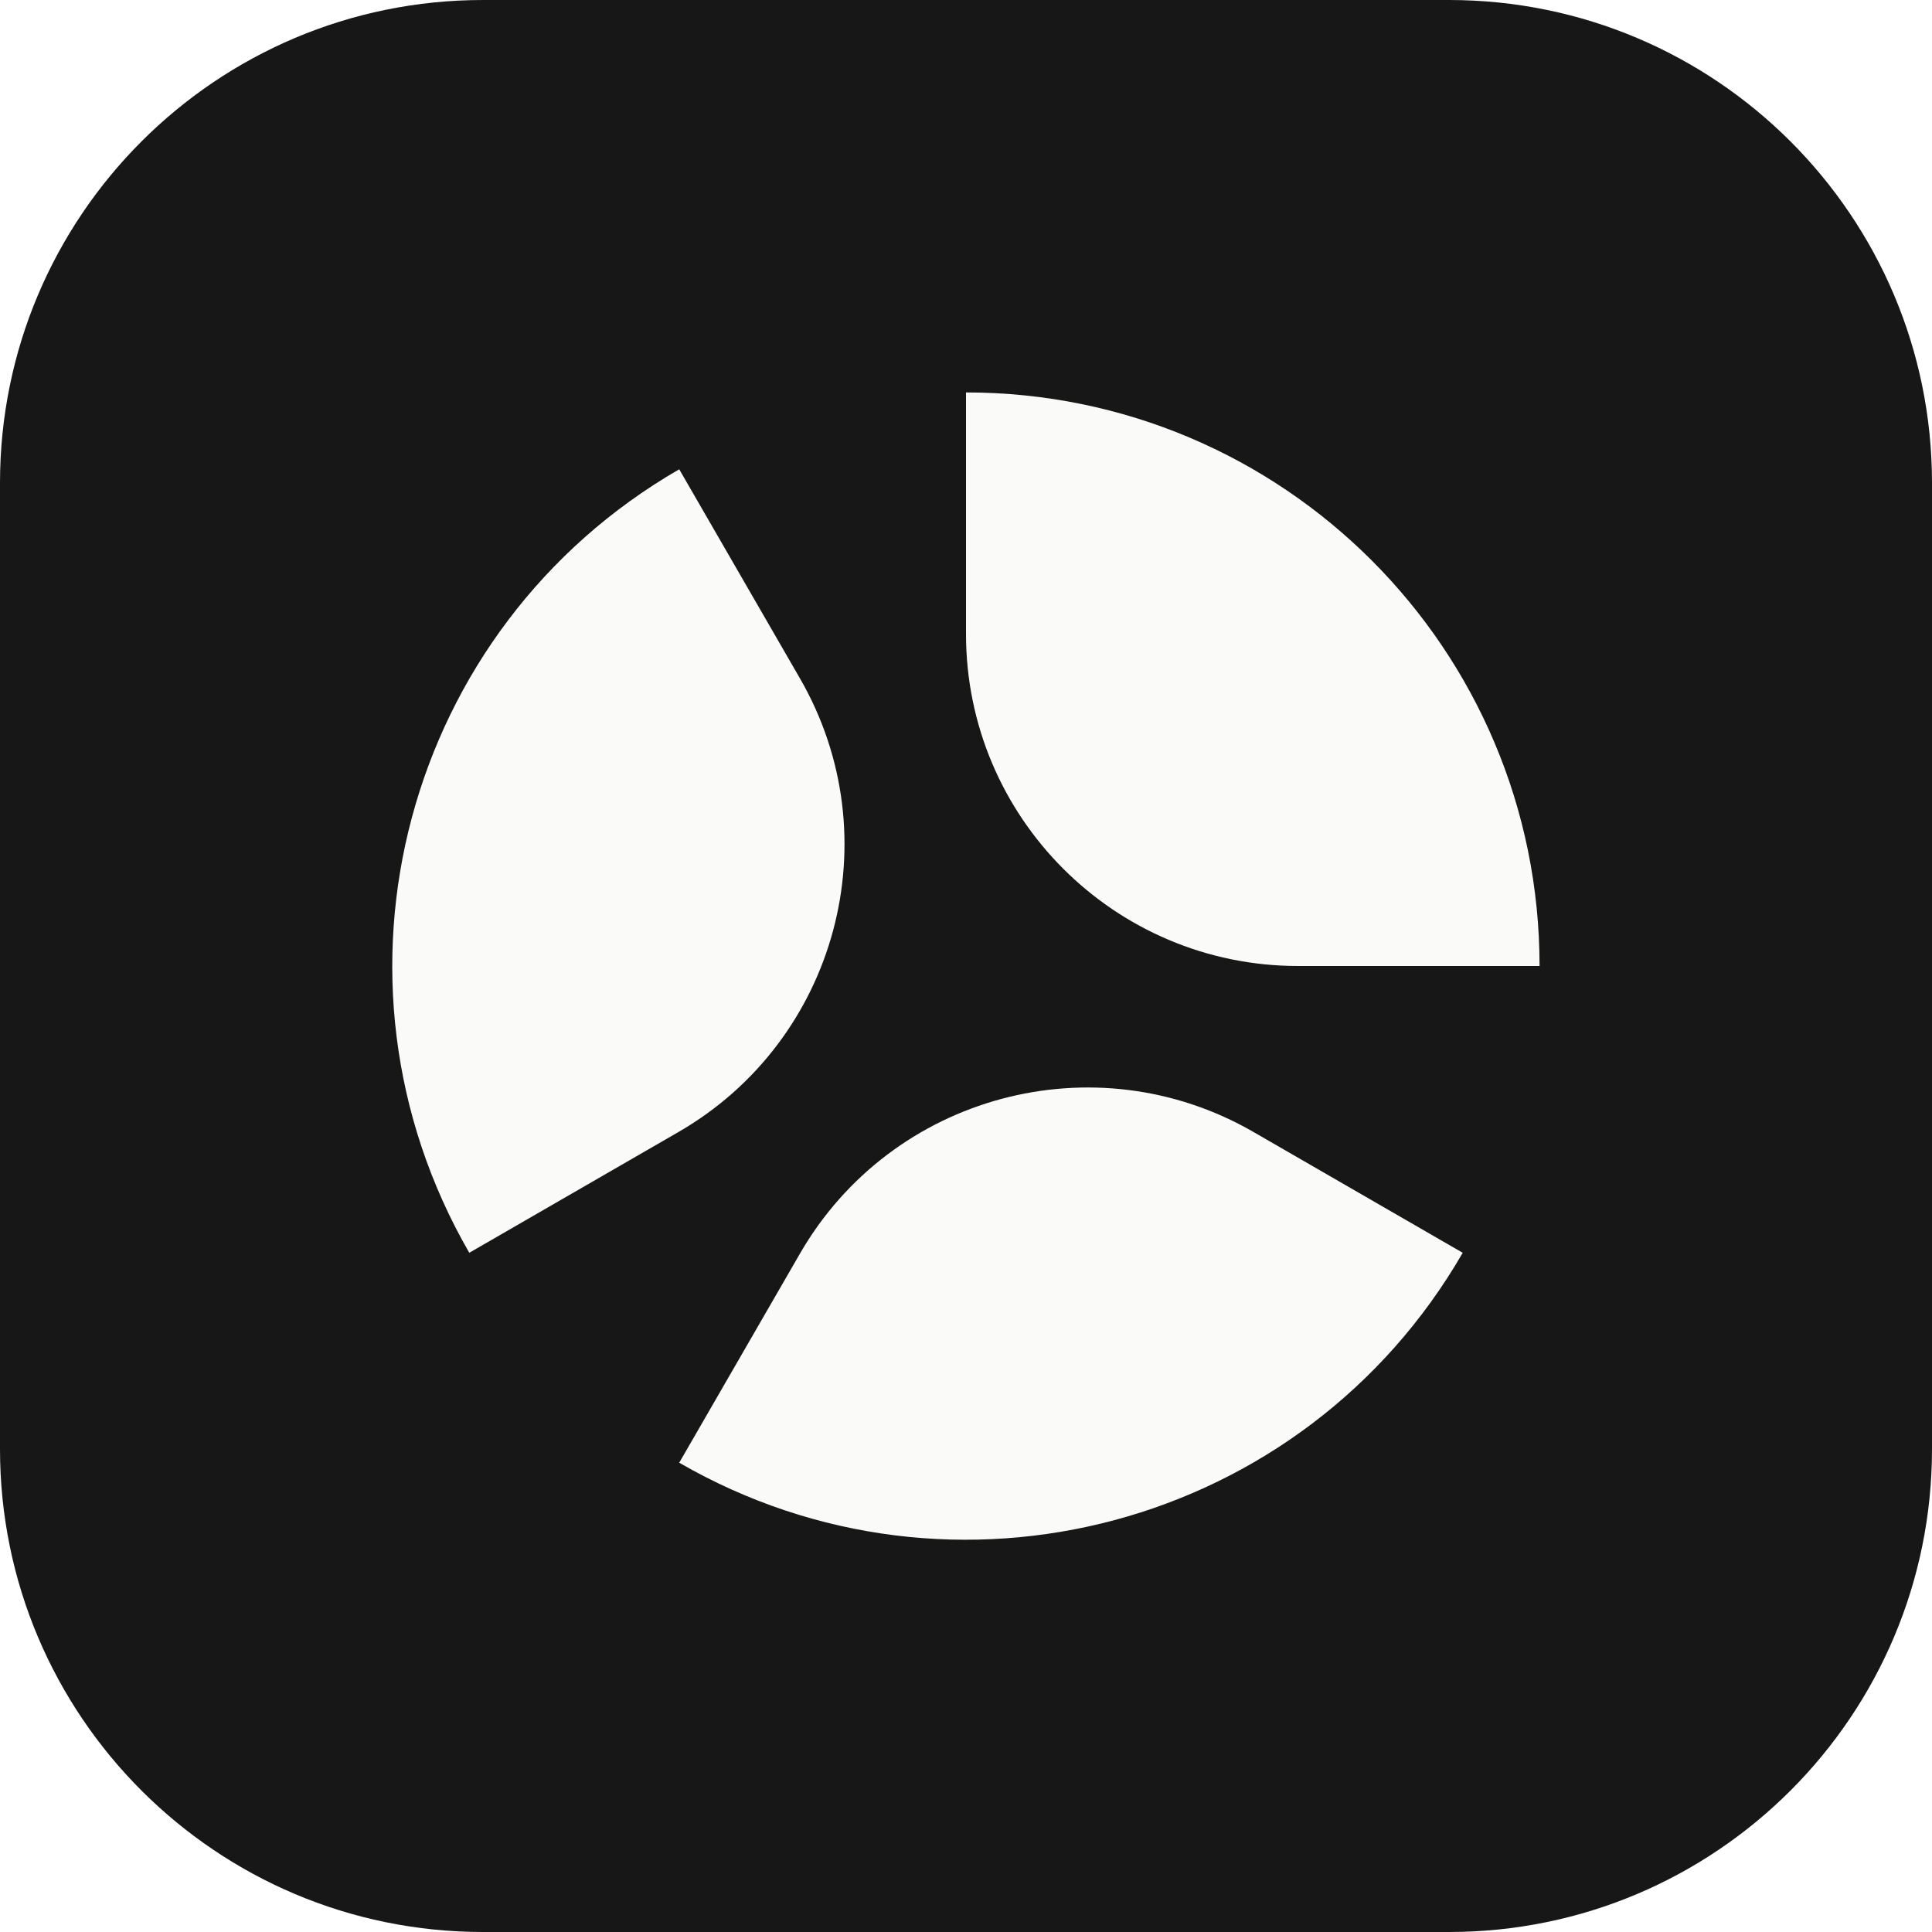
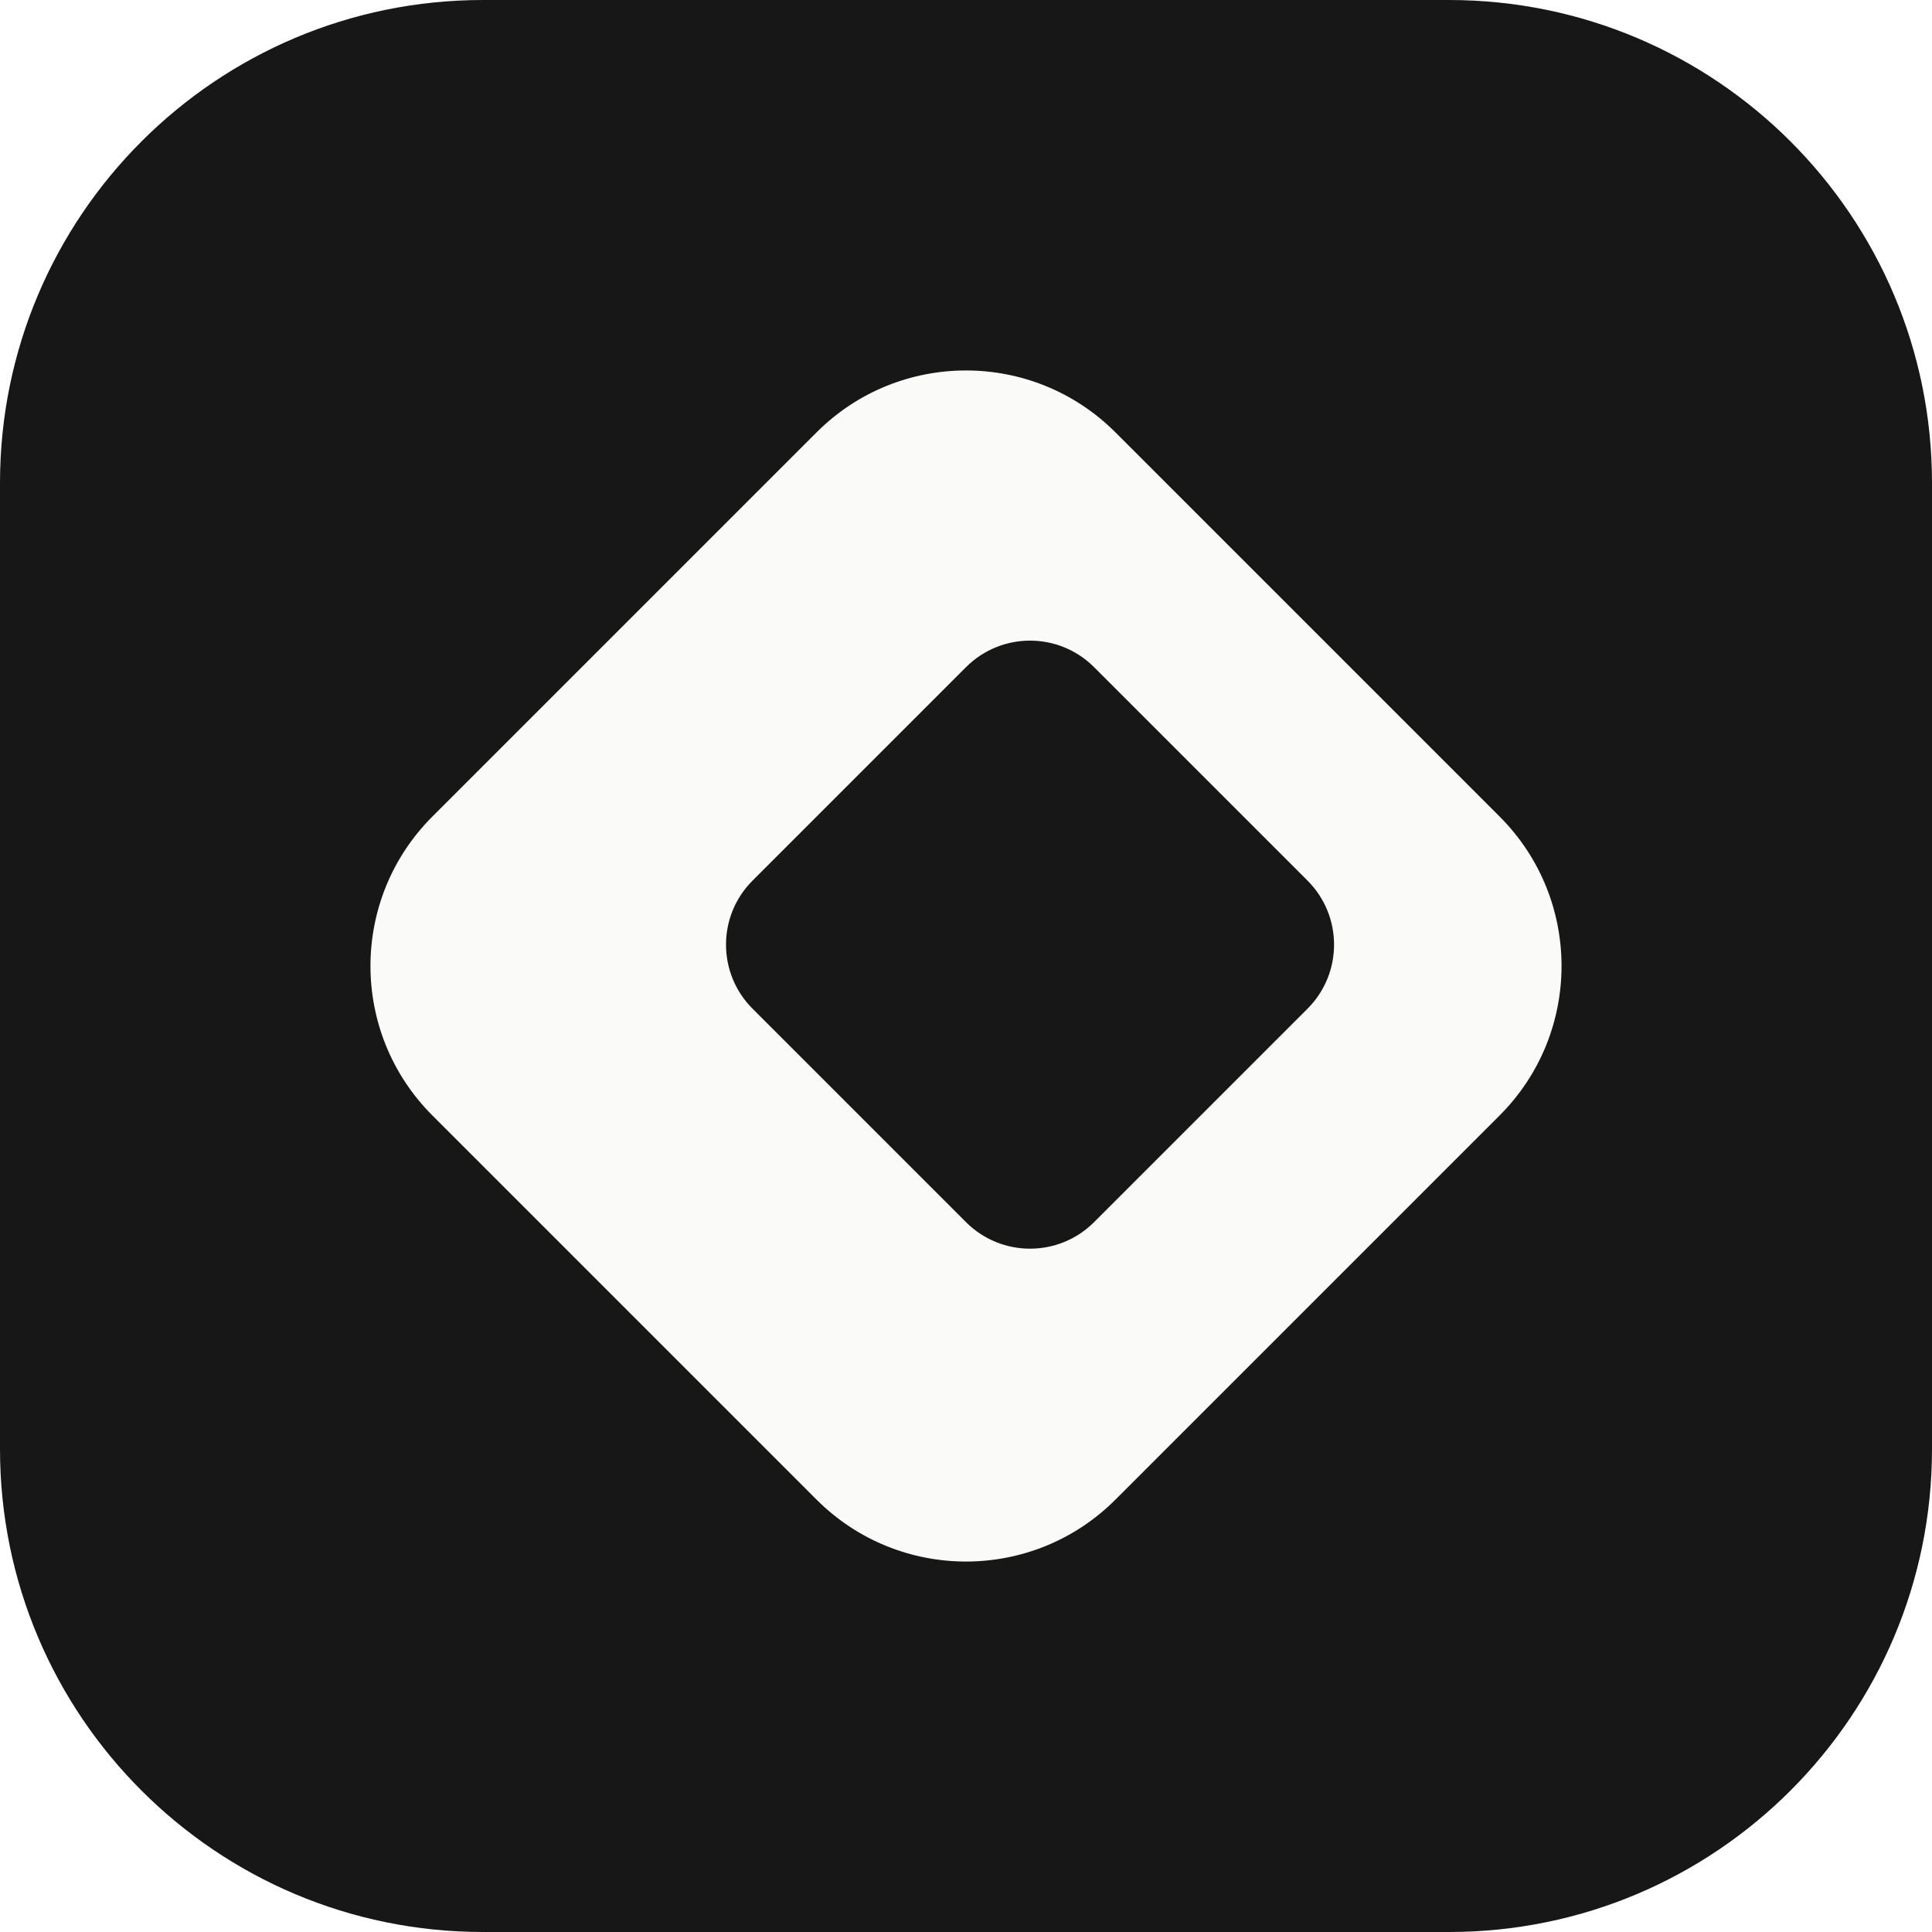
<svg xmlns="http://www.w3.org/2000/svg" width="64" height="64" viewBox="0 0 64 64" fill="none">
  <rect width="64" height="64" rx="16" fill="#171717" />
-   <g fill="#FAFAF9">
-     <path d="M32 13C42.5 13 51 21.5 51 32H43C36.925 32 32 27.075 32 21V13Z" />
-     <path d="M32 13C42.5 13 51 21.5 51 32H43C36.925 32 32 27.075 32 21V13Z" transform="rotate(120 32 32)" />
-     <path d="M32 13C42.5 13 51 21.5 51 32H43C36.925 32 32 27.075 32 21V13Z" transform="rotate(240 32 32)" />
+   <g transform="rotate(45 32 32)">
+     <rect x="16" y="16" width="32" height="32" rx="7" fill="#FAFAF9" />
+     <rect x="25" y="22" width="16" height="16" rx="3" fill="#171717" />
  </g>
</svg>
